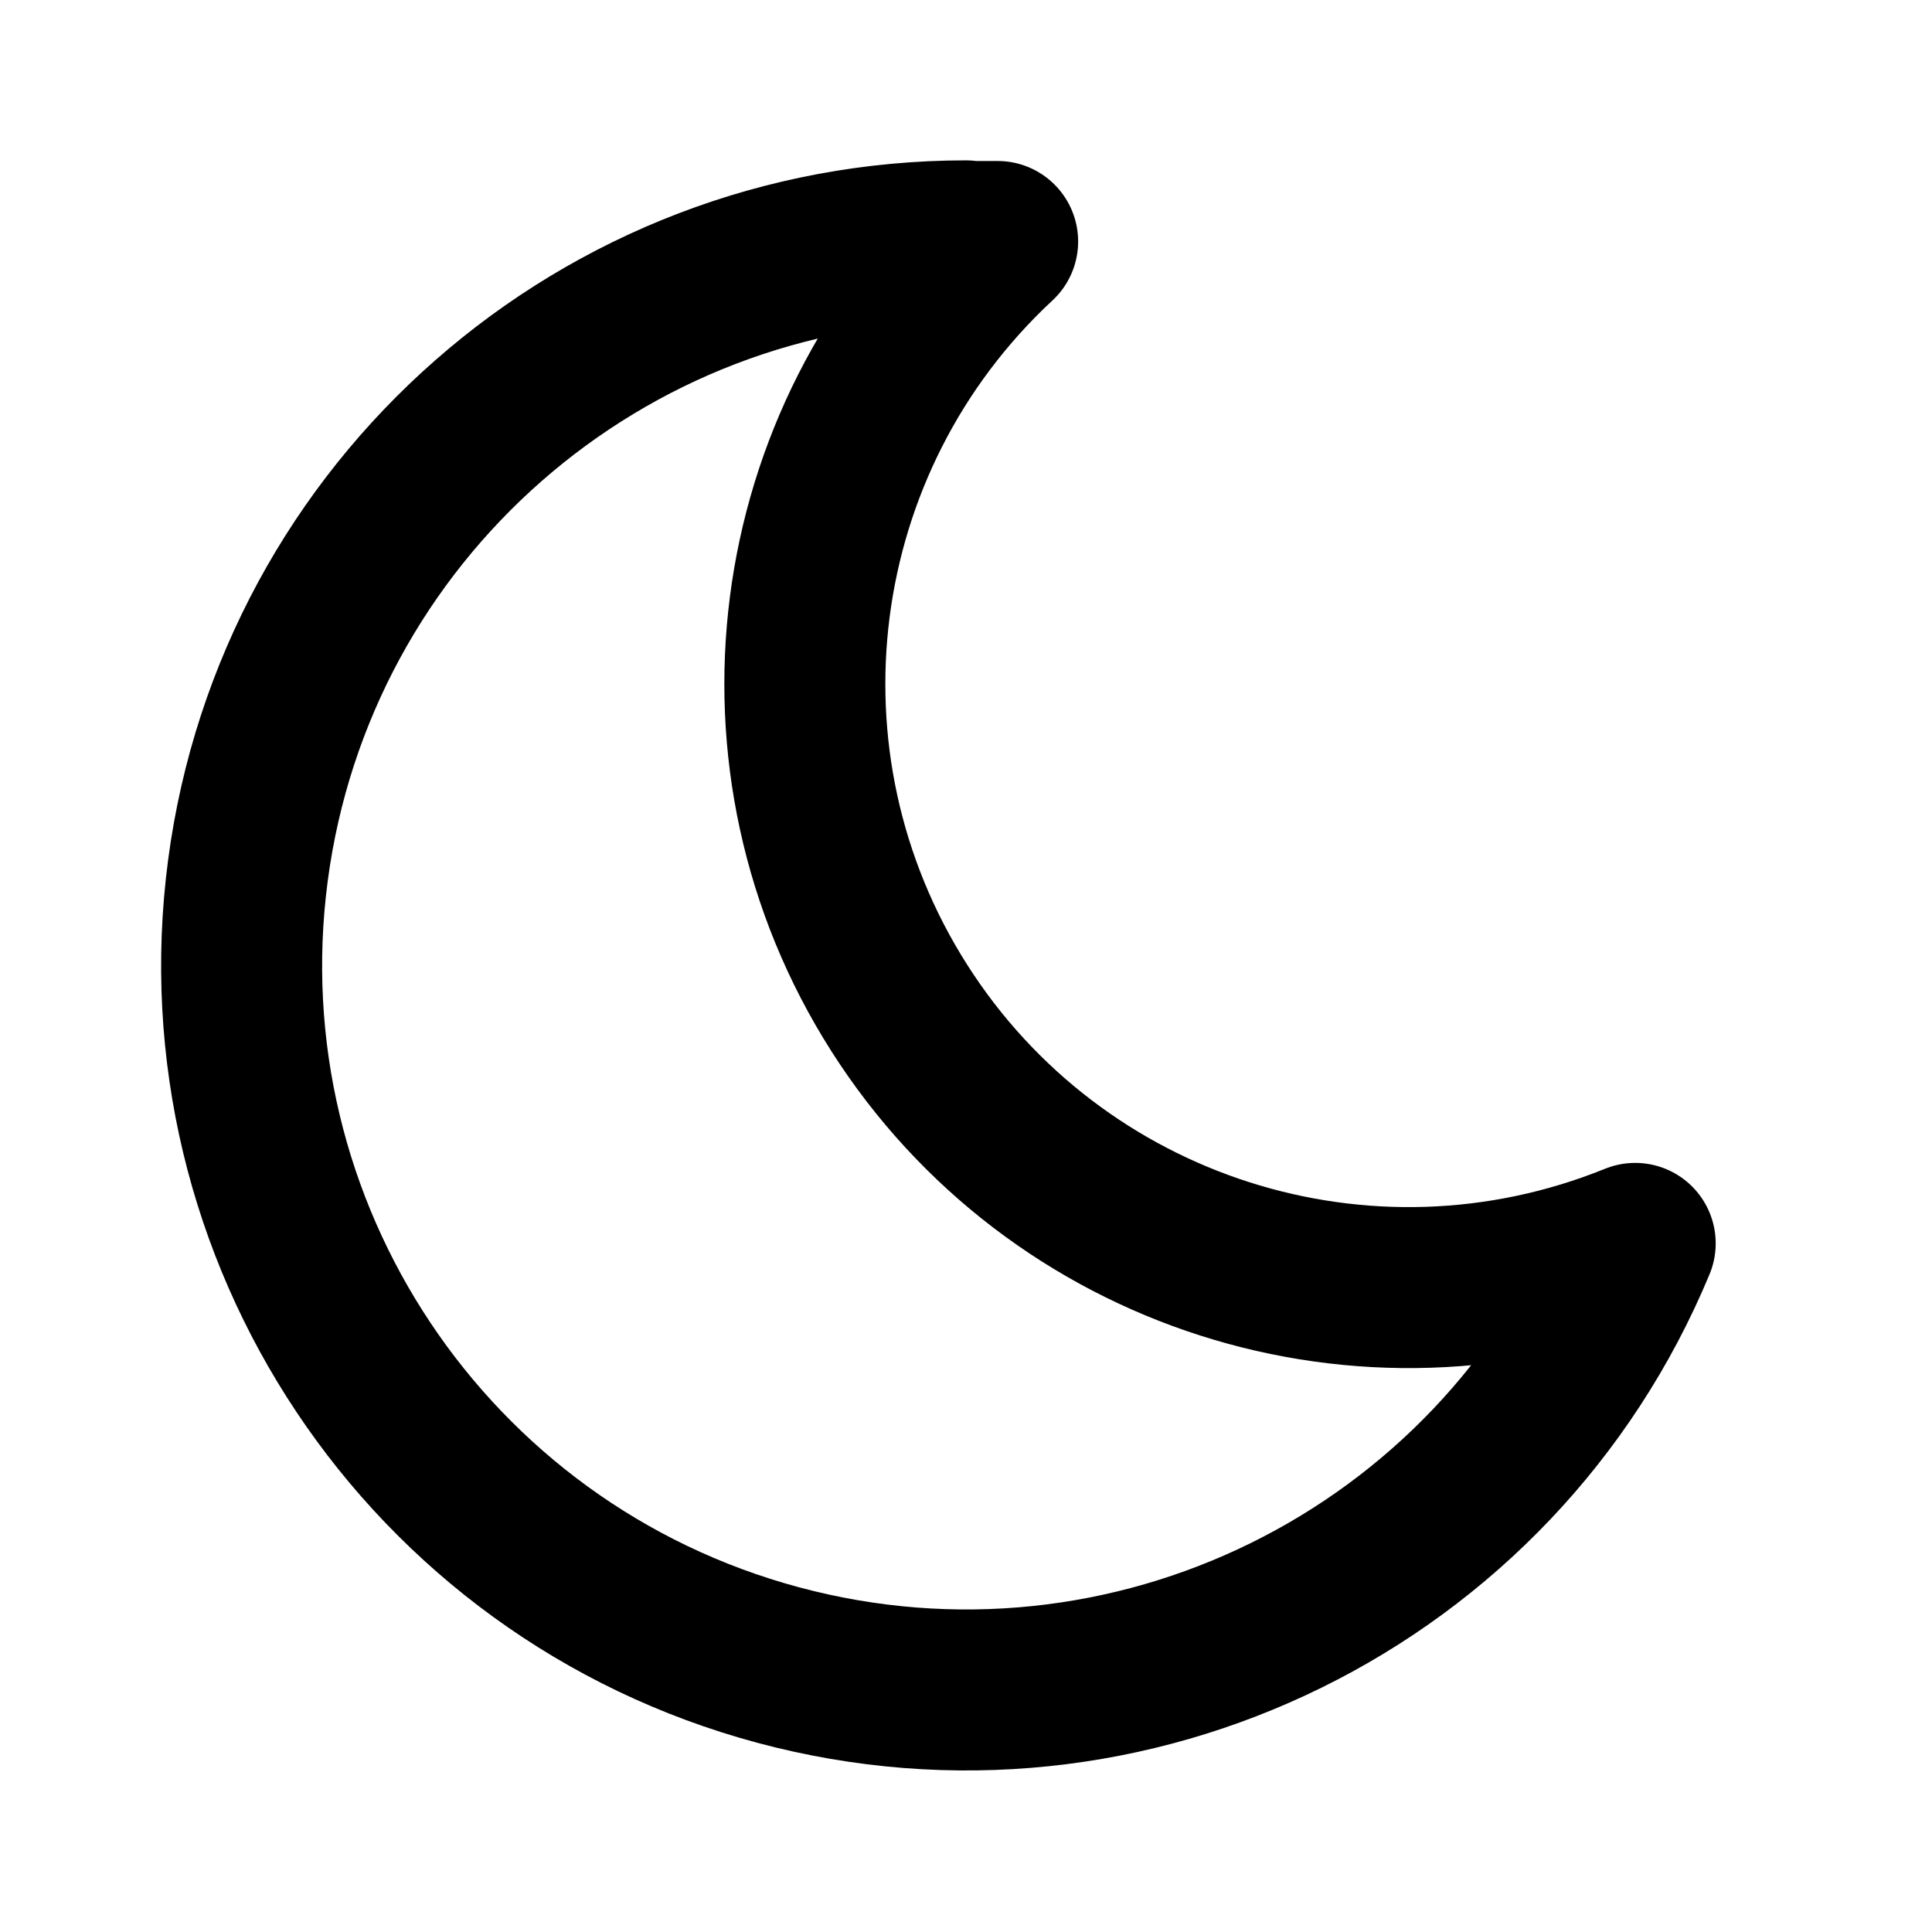
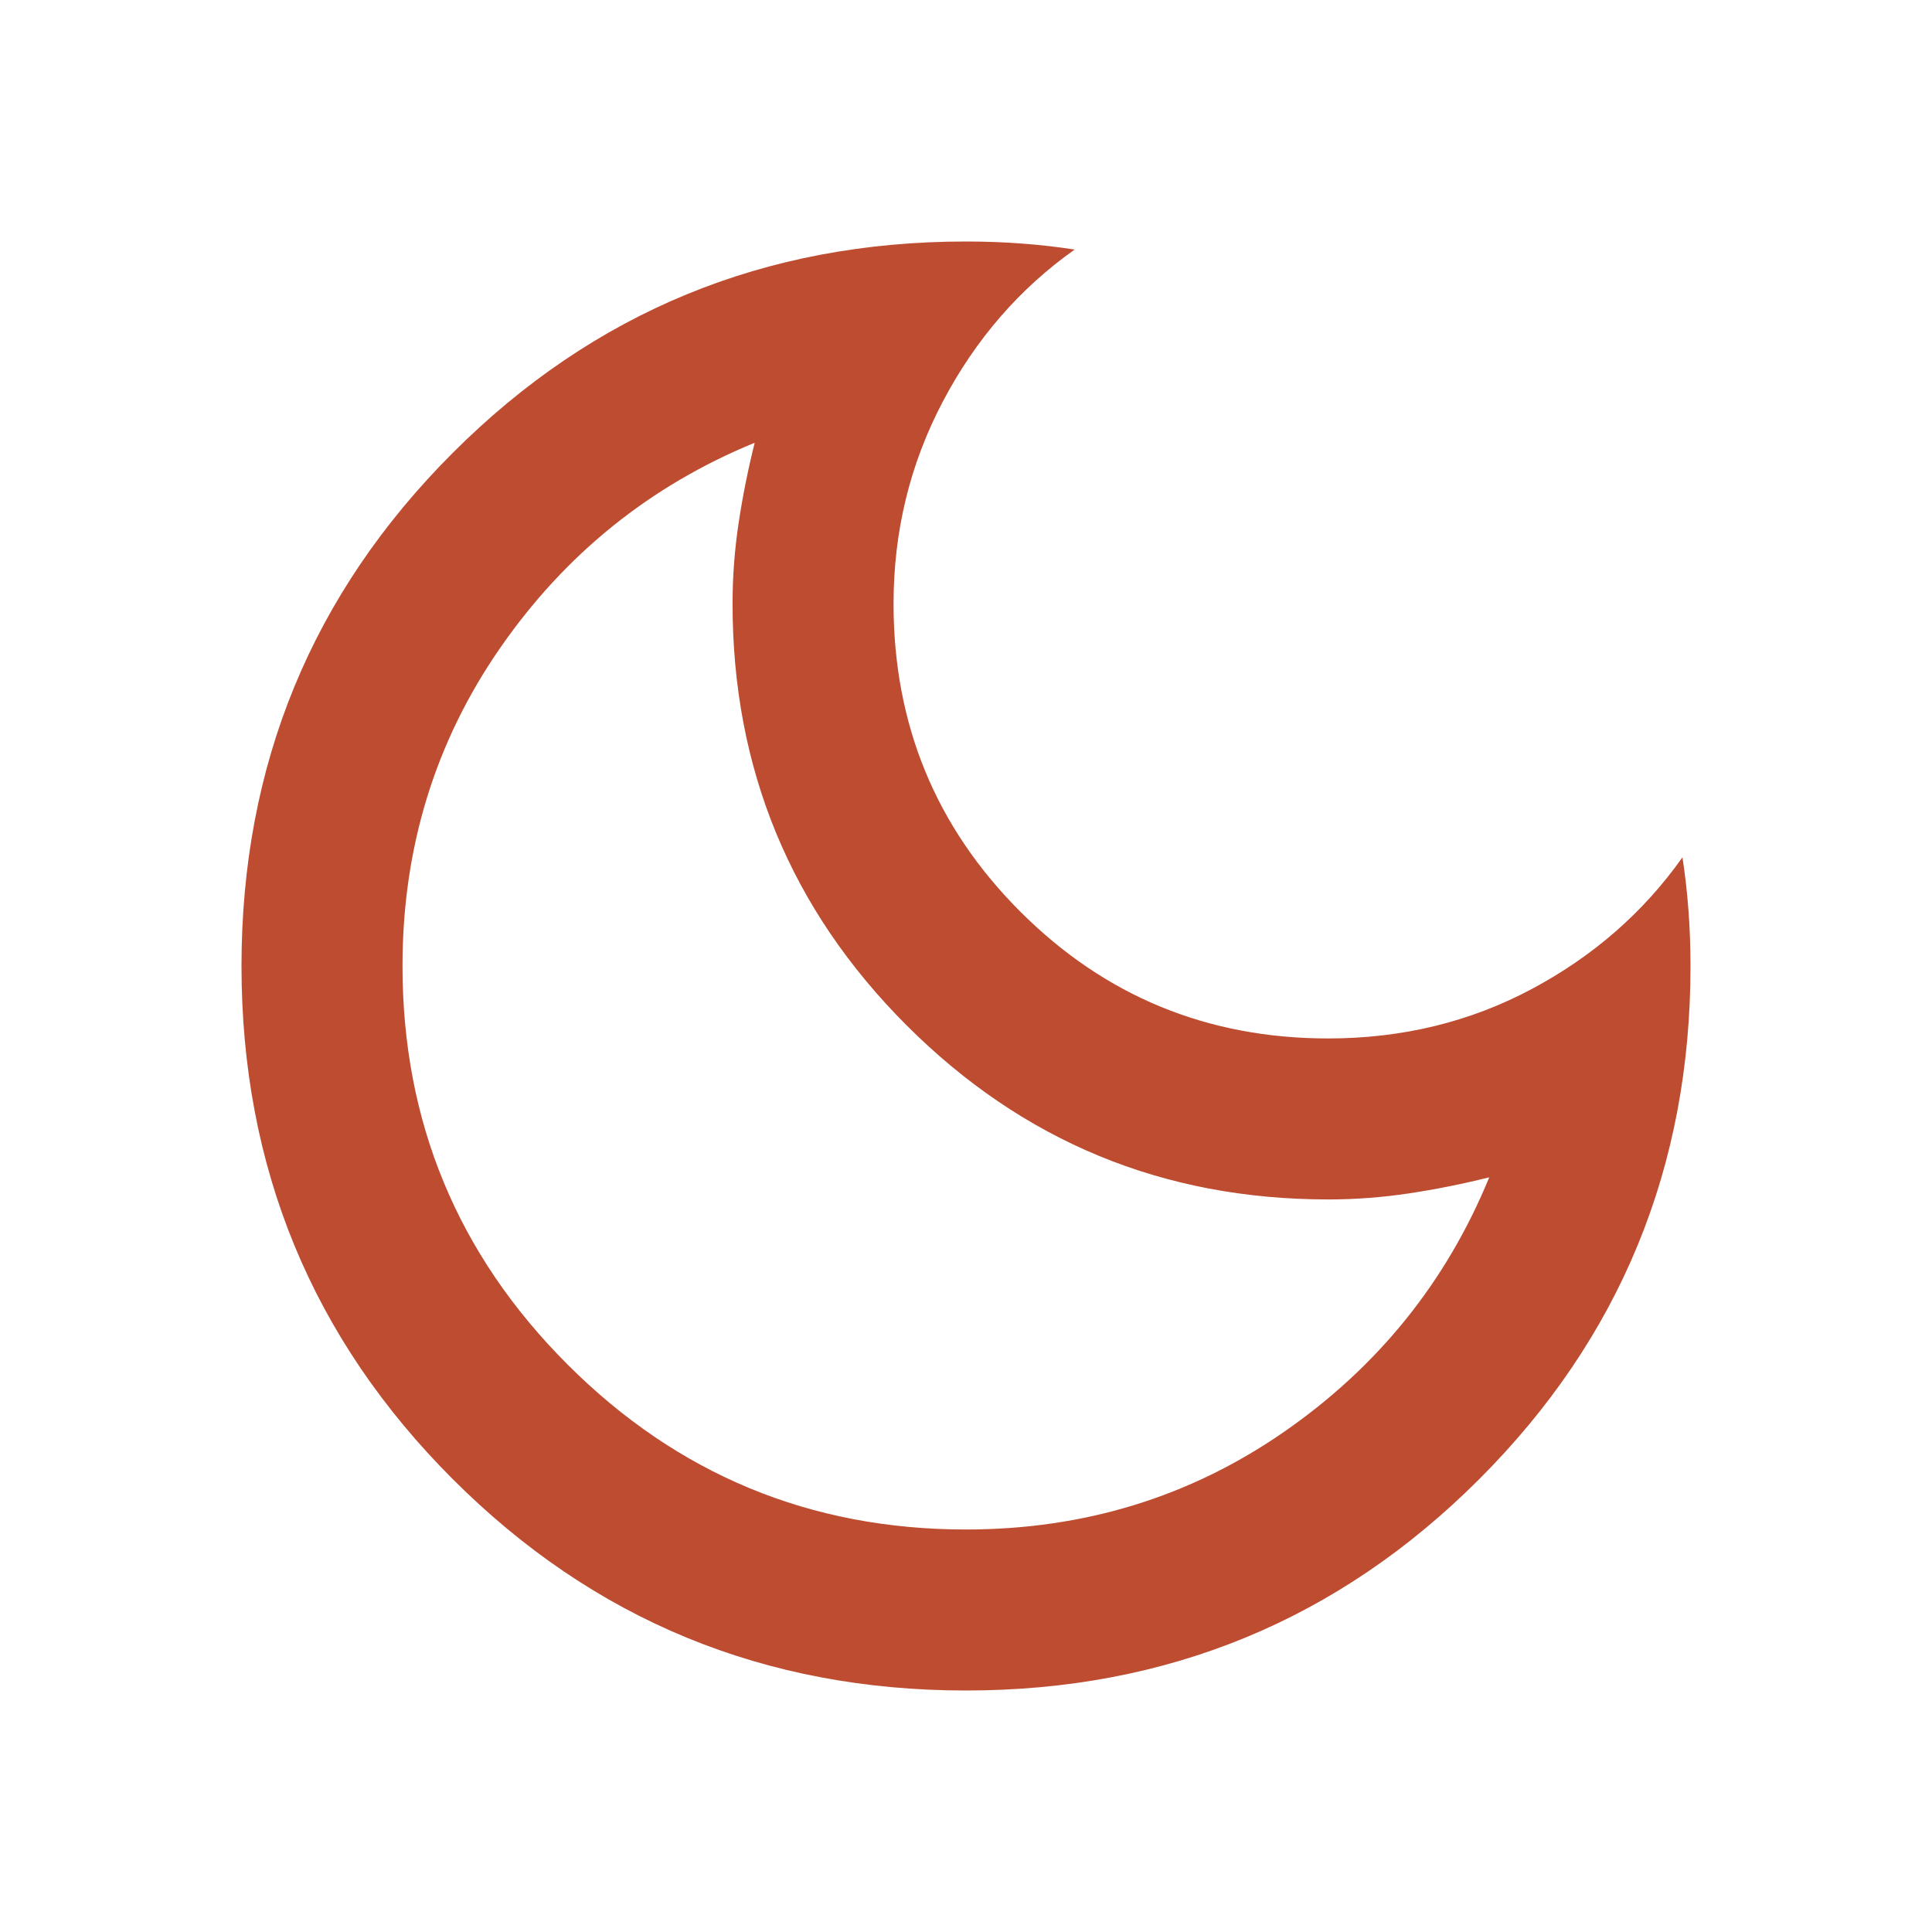
- <svg xmlns="http://www.w3.org/2000/svg" width="24" height="24" viewBox="0 0 24 24" fill="none" stroke="currentColor" stroke-width="2" stroke-linecap="round" stroke-linejoin="round" class="icon icon-tabler icons-tabler-outline icon-tabler-moon">
-   <path stroke="none" d="M0 0h24v24H0z" fill="none" />
-   <path d="M12 3c.132 0 .263 0 .393 0a7.5 7.5 0 0 0 7.92 12.446a9 9 0 1 1 -8.313 -12.454z" />
+ <svg xmlns="http://www.w3.org/2000/svg" height="24px" viewBox="0 -960 960 960" width="24px" fill="#BD4C31">
+   <path d="M480-120q-150 0-255-105T120-480q0-150 105-255t255-105q14 0 27.5 1t26.5 3q-41 29-65.5 75.5T444-660q0 90 63 153t153 63q55 0 101-24.5t75-65.5q2 13 3 26.5t1 27.5q0 150-105 255T480-120Zm0-80q88 0 158-48.5T740-375q-20 5-40 8t-40 3q-123 0-209.5-86.5T364-660q0-20 3-40t8-40q-78 32-126.5 102T200-480q0 116 82 198t198 82Zm-10-270Z" />
</svg>
